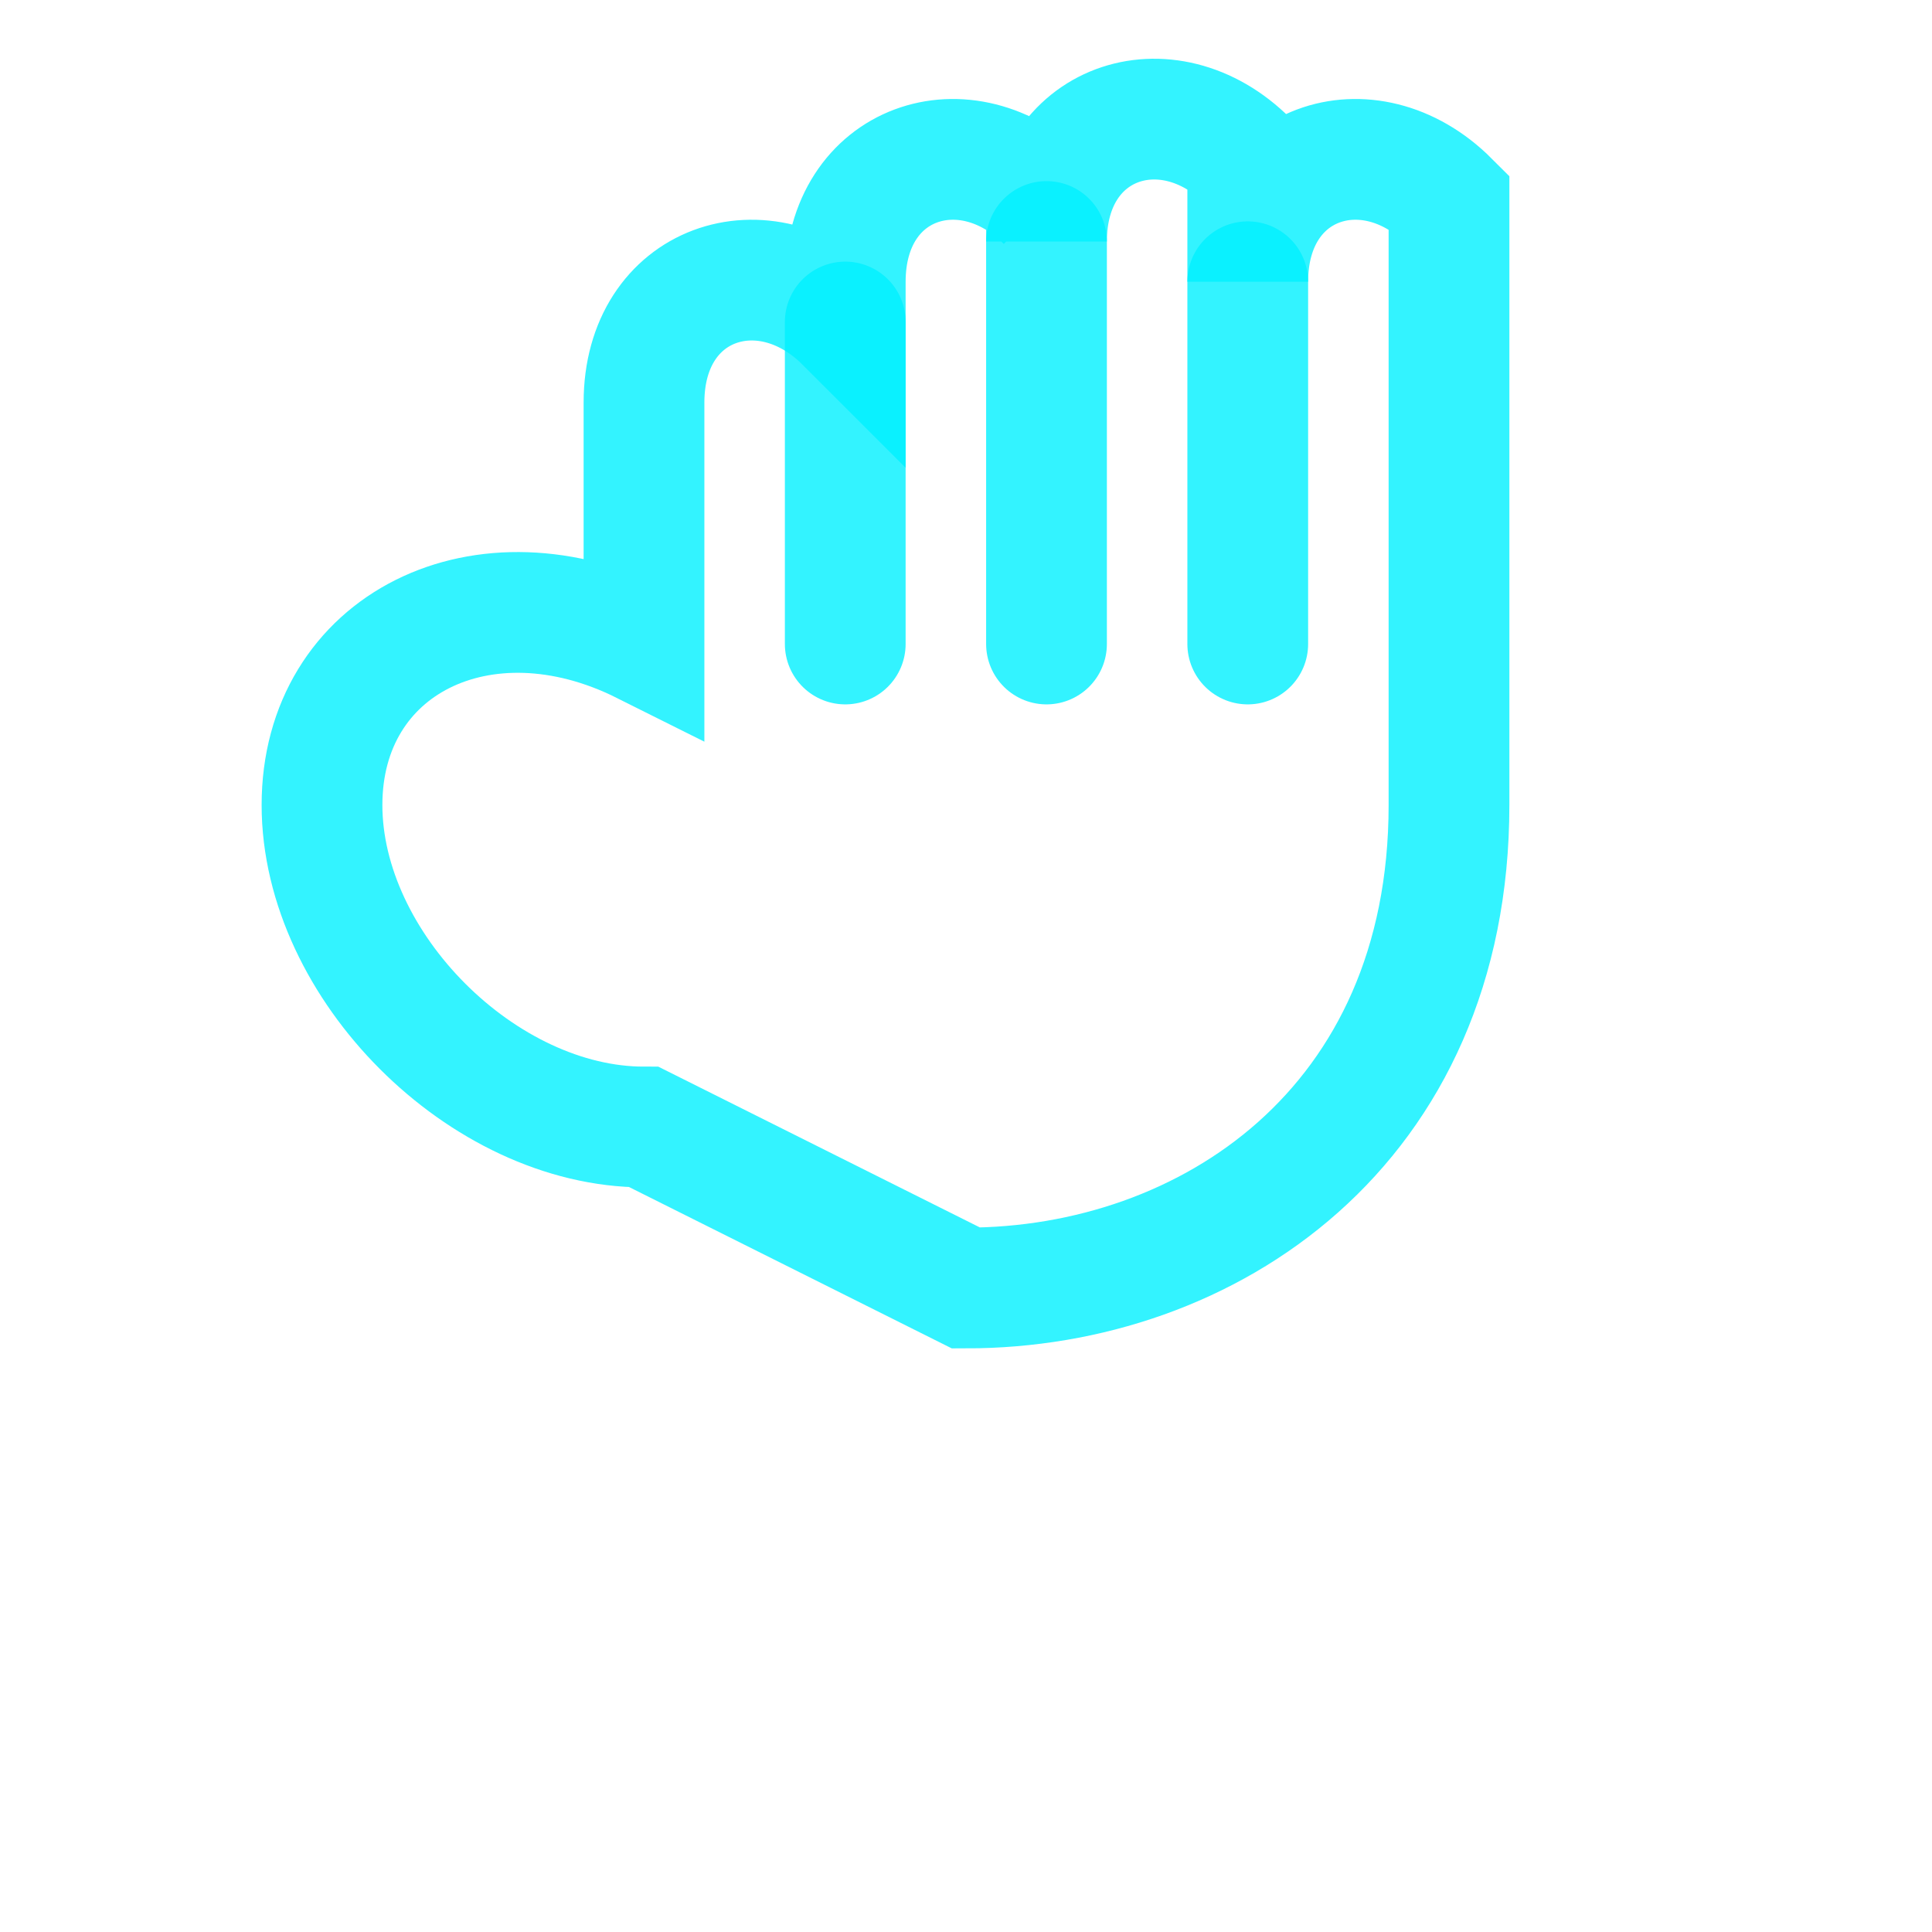
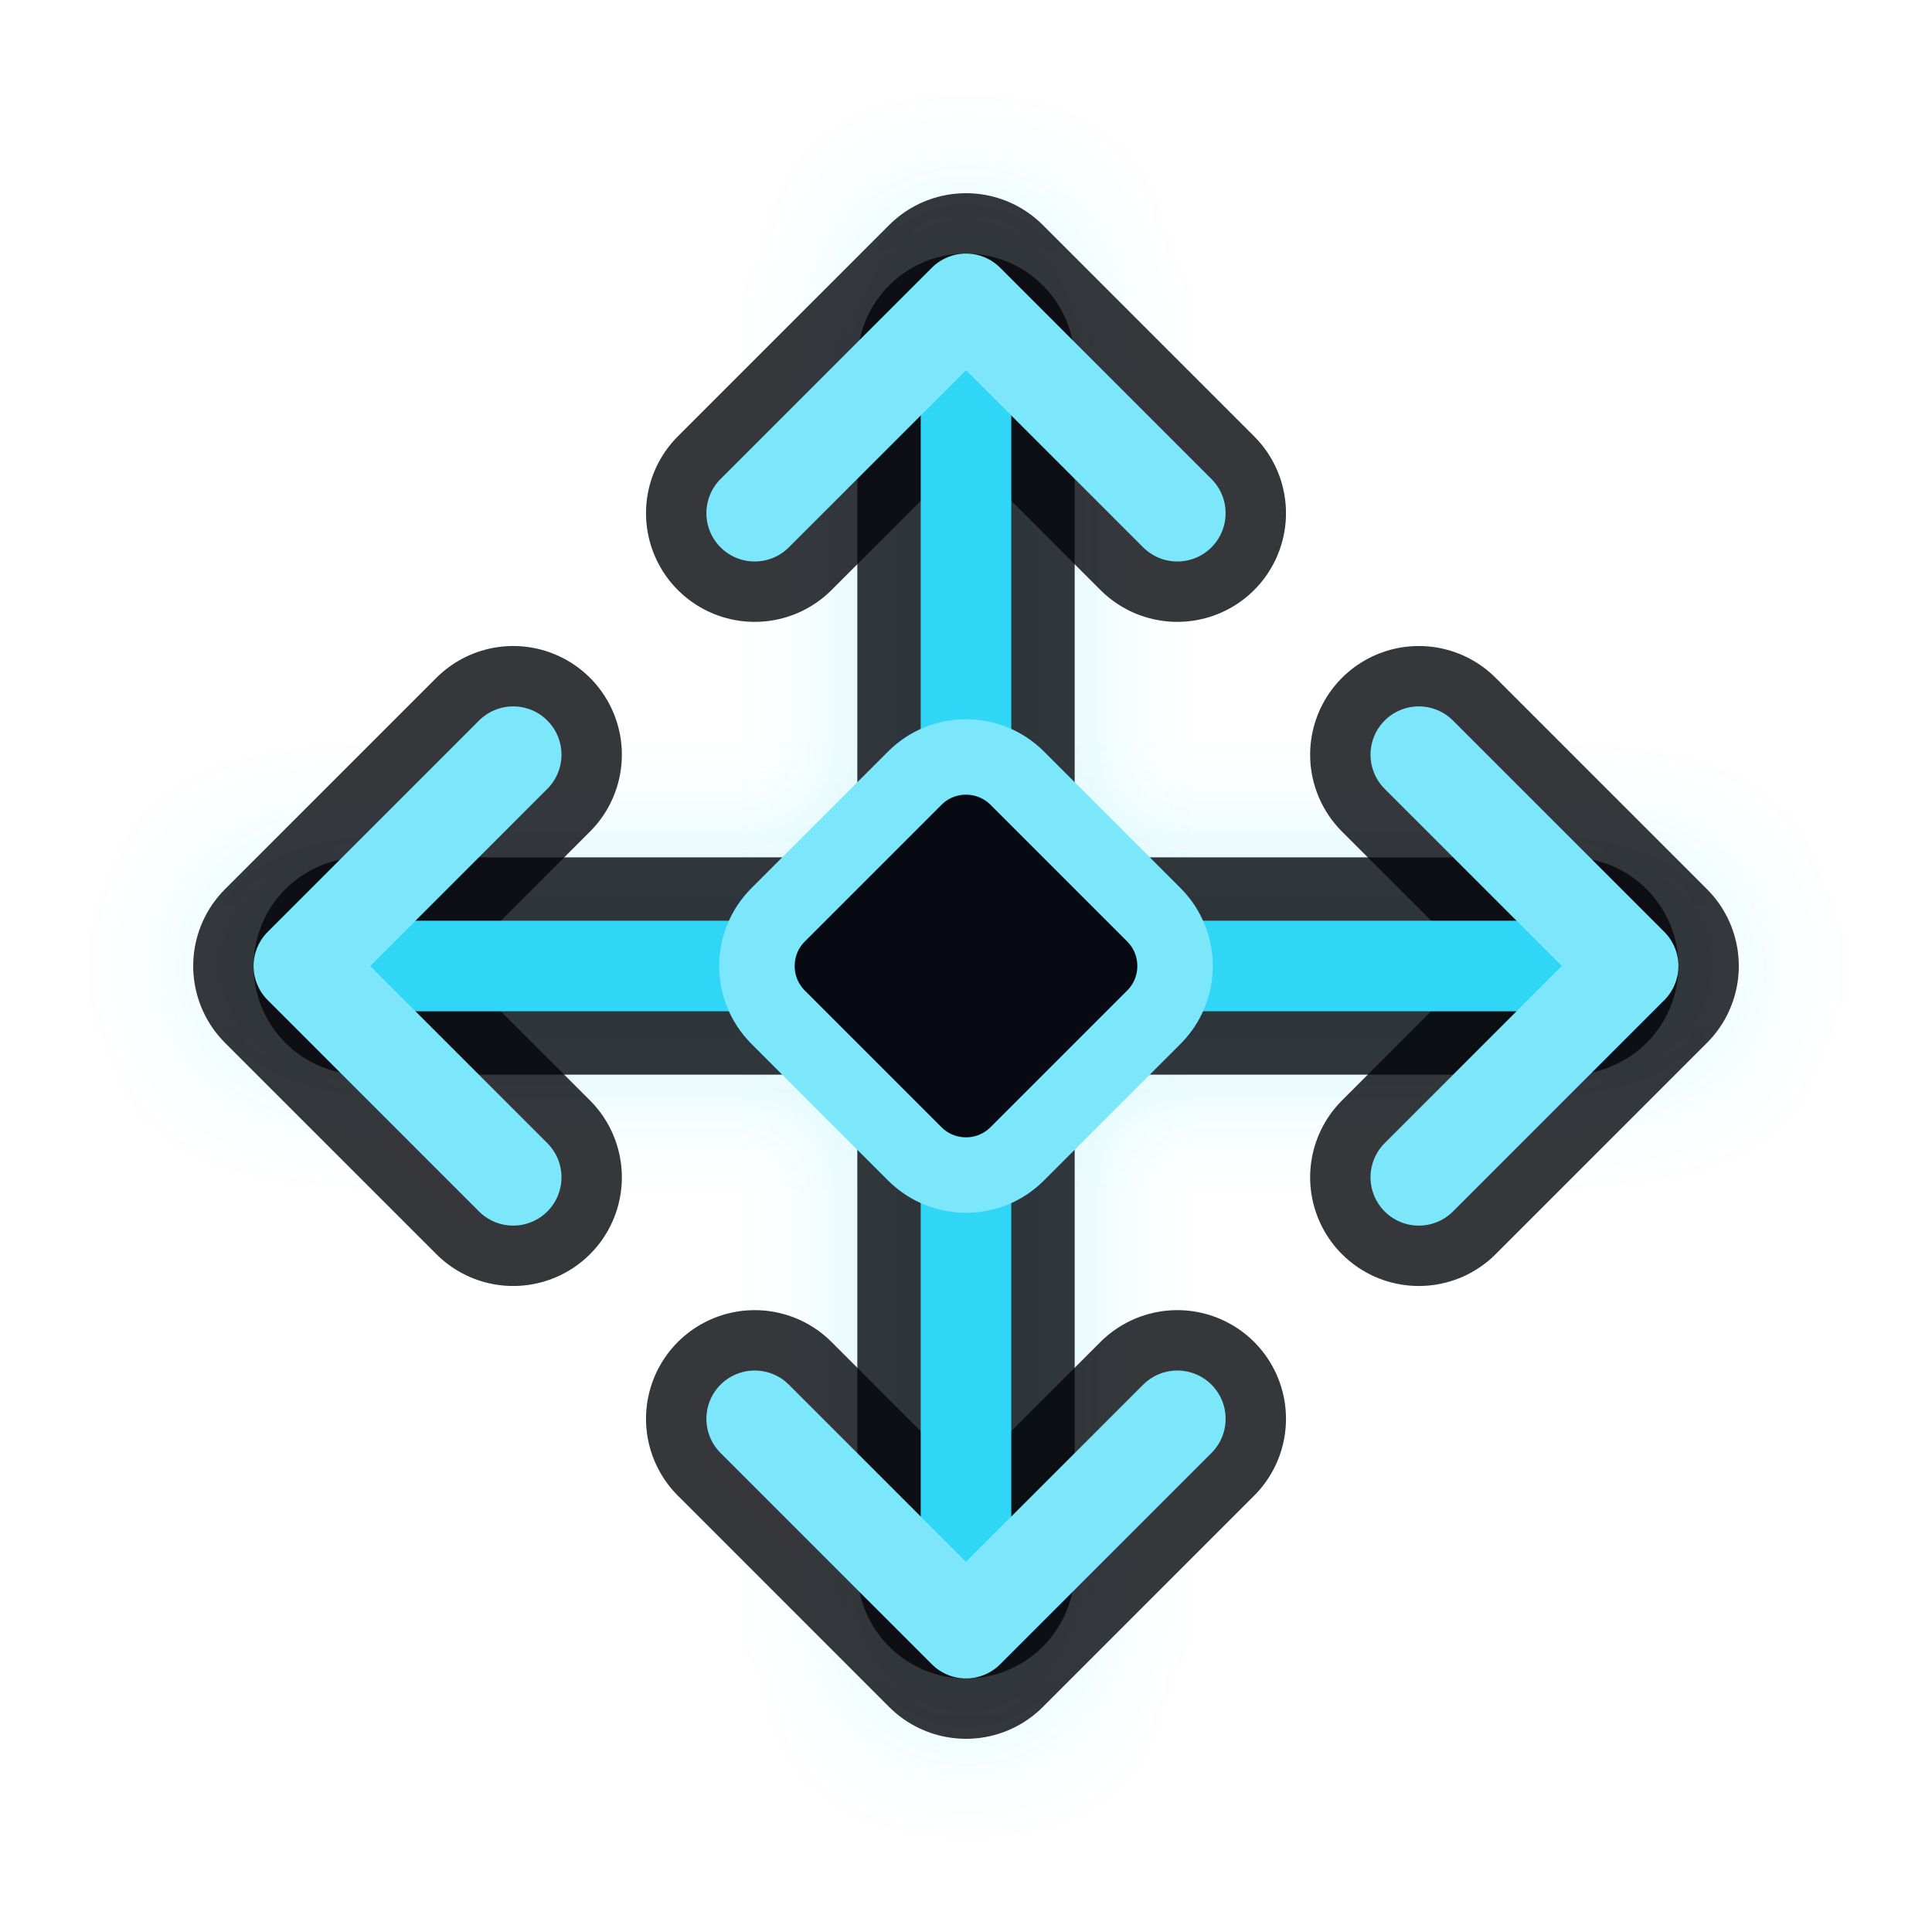
- <svg xmlns="http://www.w3.org/2000/svg" width="24" height="24" viewBox="0 0 24 24">
-   <g fill="none" stroke="rgba(0,240,255,0.8)" stroke-width="1.5" stroke-linecap="round">
-     <path d="M8 14 C6 14 4 12 4 10 C4 8 6 7 8 8 L8 5 C8 3.5 9.5 3 10.5 4 L10.5 3.5 C10.5 2 12 1.5 13 2.5 L13 3 C13 1.5 14.5 1 15.5 2 L15.5 3.5 C15.5 2 17 1.5 18 2.5 L18 10 C18 14 15 16 12 16 L8 14Z" />
-     <line x1="10.5" y1="4" x2="10.5" y2="8" />
-     <line x1="13" y1="3" x2="13" y2="8" />
-     <line x1="15.5" y1="3.5" x2="15.5" y2="8" />
+ <svg xmlns="http://www.w3.org/2000/svg" width="32" height="32" viewBox="0 0 32 32">
+   <defs>
+     <filter id="glow" x="-50%" y="-50%" width="200%" height="200%">
+       <feGaussianBlur stdDeviation="1.2" />
+     </filter>
+   </defs>
+   <g fill="none" stroke-linecap="round" stroke-linejoin="round">
+     <g stroke="#2fd6f5" stroke-opacity="0.45" stroke-width="2" filter="url(#glow)">
+       <path d="M16 5 V27 M5 16 H27" />
+     </g>
+     <g stroke="#04060b" stroke-opacity="0.8" stroke-width="3.6">
+       <path d="M16 6 V26 M6 16 H26" />
+       <path d="M12.5 8.5 L16 5 L19.5 8.5 M12.5 23.5 L16 27 L19.5 23.5 M8.5 12.5 L5 16 L8.5 19.5 M23.5 12.5 L27 16 L23.5 19.5" />
+     </g>
+     <path d="M16 6 V26 M6 16 H26" stroke="#2fd6f5" stroke-width="1.5" />
+     <path d="M12.5 8.5 L16 5 L19.5 8.5 M12.5 23.5 L16 27 L19.5 23.5 M8.5 12.5 L5 16 L8.5 19.5 M23.5 12.5 L27 16 L23.5 19.5" stroke="#7ce7fb" stroke-width="1.6" />
  </g>
+   <rect x="13.2" y="13.2" width="5.6" height="5.6" rx="1.2" transform="rotate(45 16 16)" fill="#070a12" stroke="#7ce7fb" stroke-width="1.25" />
</svg>
